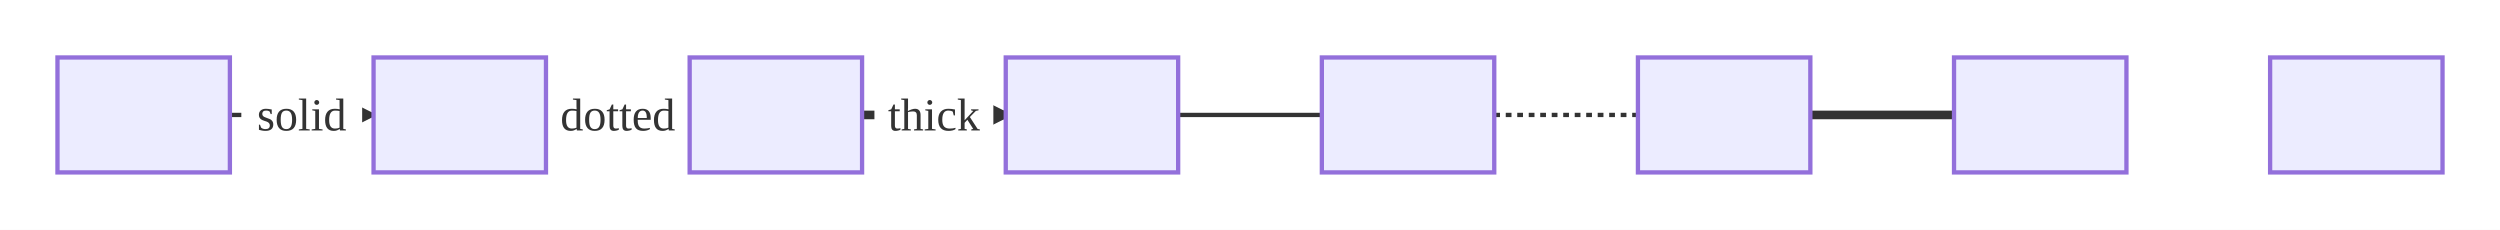
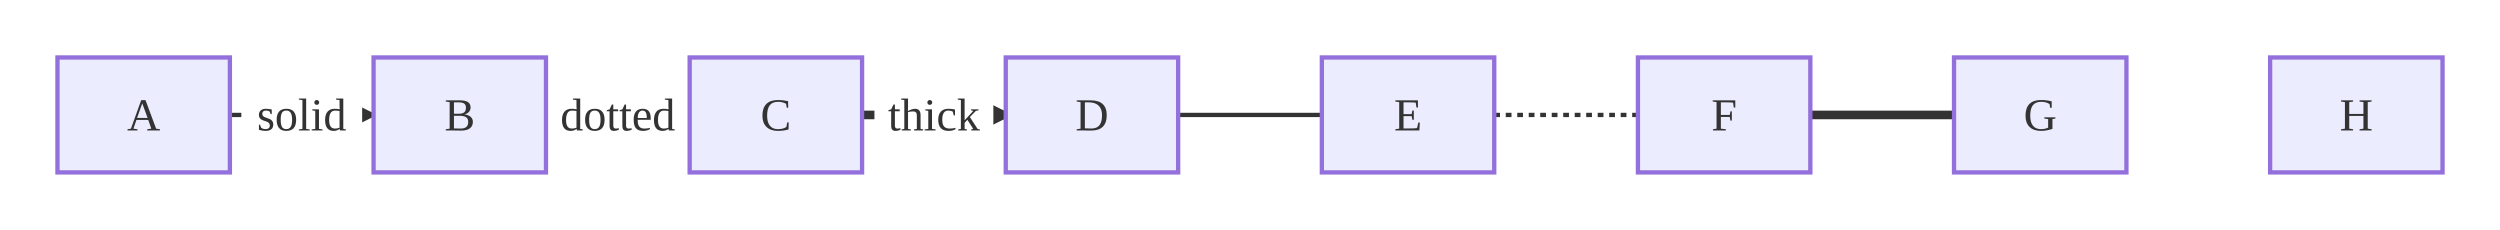
<svg xmlns="http://www.w3.org/2000/svg" viewBox="0 0 870.00 80.00">
  <defs>
    <marker id="arrow-arrow-dotted" viewBox="0 0 10 10" refX="9.00" refY="5.00" markerWidth="8.00" markerHeight="8.00" orient="auto">
      <polygon points="0,0 10,5 0,10" style="fill:#333" />
    </marker>
    <marker id="arrow-arrow-solid" viewBox="0 0 10 10" refX="9.00" refY="5.00" markerWidth="8.00" markerHeight="8.00" orient="auto">
      <polygon points="0,0 10,5 0,10" style="fill:#333" />
    </marker>
    <marker id="arrow-arrow-thick" viewBox="0 0 10 10" refX="9.00" refY="5.00" markerWidth="8.00" markerHeight="8.00" orient="auto">
      <polygon points="0,0 10,5 0,10" style="fill:#333" />
    </marker>
  </defs>
  <rect x="0.00" y="0.00" width="870.00" height="80.00" style="fill:#fff;stroke:none" />
  <line x1="80.00" y1="40.00" x2="130.00" y2="40.00" style="stroke:#333;stroke-width:1.5;fill:none" marker-end="url(#arrow-arrow-solid)" />
  <rect x="83.98" y="26.75" width="42.05" height="26.50" rx="3.00" ry="3.00" style="fill:#fff;stroke:none" />
  <text x="105.00" y="40.00" text-anchor="middle" dominant-baseline="central" font-size="16.00" style="fill:#333;font-size:16.00px">solid</text>
  <line x1="190.00" y1="40.00" x2="240.00" y2="40.00" style="stroke:#333;stroke-width:1.5;fill:none;stroke-dasharray:2,2" marker-end="url(#arrow-arrow-dotted)" />
  <rect x="188.66" y="26.75" width="52.69" height="26.50" rx="3.00" ry="3.00" style="fill:#fff;stroke:none" />
  <text x="215.00" y="40.00" text-anchor="middle" dominant-baseline="central" font-size="16.00" style="fill:#333;font-size:16.00px">dotted</text>
  <line x1="300.00" y1="40.00" x2="350.00" y2="40.00" style="stroke:#333;stroke-width:3;fill:none" marker-end="url(#arrow-arrow-thick)" />
  <rect x="304.30" y="26.75" width="41.39" height="26.50" rx="3.00" ry="3.00" style="fill:#fff;stroke:none" />
  <text x="325.00" y="40.00" text-anchor="middle" dominant-baseline="central" font-size="16.00" style="fill:#333;font-size:16.00px">thick</text>
  <line x1="410.00" y1="40.00" x2="460.00" y2="40.00" style="stroke:#333;stroke-width:1.5;fill:none" />
  <line x1="520.00" y1="40.00" x2="570.00" y2="40.00" style="stroke:#333;stroke-width:1.5;fill:none;stroke-dasharray:2,2" />
  <line x1="630.00" y1="40.00" x2="680.00" y2="40.00" style="stroke:#333;stroke-width:3;fill:none" />
  <line x1="740.00" y1="40.00" x2="790.00" y2="40.00" style="stroke:none;fill:none" />
  <rect x="20.00" y="20.00" width="60.00" height="40.00" style="fill:#ECECFF;stroke:#9370DB;stroke-width:1.50" />
-   <text x="50.00" y="40.00" text-anchor="middle" dominant-baseline="central" font-size="16.00" style="fill:#333;font-size:16.00px" />
+   <text x="50.00" y="40.00" text-anchor="middle" dominant-baseline="central" font-size="16.00" style="fill:#333;font-size:16.00px">A</text>
  <rect x="130.00" y="20.00" width="60.00" height="40.00" style="fill:#ECECFF;stroke:#9370DB;stroke-width:1.50" />
-   <text x="160.00" y="40.00" text-anchor="middle" dominant-baseline="central" font-size="16.00" style="fill:#333;font-size:16.00px" />
+   <text x="160.00" y="40.00" text-anchor="middle" dominant-baseline="central" font-size="16.00" style="fill:#333;font-size:16.00px">B</text>
  <rect x="240.00" y="20.00" width="60.00" height="40.00" style="fill:#ECECFF;stroke:#9370DB;stroke-width:1.50" />
-   <text x="270.00" y="40.00" text-anchor="middle" dominant-baseline="central" font-size="16.00" style="fill:#333;font-size:16.00px" />
+   <text x="270.00" y="40.00" text-anchor="middle" dominant-baseline="central" font-size="16.00" style="fill:#333;font-size:16.00px">C</text>
  <rect x="350.00" y="20.00" width="60.00" height="40.00" style="fill:#ECECFF;stroke:#9370DB;stroke-width:1.50" />
-   <text x="380.00" y="40.00" text-anchor="middle" dominant-baseline="central" font-size="16.00" style="fill:#333;font-size:16.00px" />
+   <text x="380.00" y="40.00" text-anchor="middle" dominant-baseline="central" font-size="16.00" style="fill:#333;font-size:16.00px">D</text>
  <rect x="460.00" y="20.00" width="60.00" height="40.00" style="fill:#ECECFF;stroke:#9370DB;stroke-width:1.50" />
-   <text x="490.00" y="40.00" text-anchor="middle" dominant-baseline="central" font-size="16.00" style="fill:#333;font-size:16.00px" />
+   <text x="490.00" y="40.00" text-anchor="middle" dominant-baseline="central" font-size="16.00" style="fill:#333;font-size:16.00px">E</text>
  <rect x="570.00" y="20.00" width="60.00" height="40.00" style="fill:#ECECFF;stroke:#9370DB;stroke-width:1.50" />
-   <text x="600.00" y="40.00" text-anchor="middle" dominant-baseline="central" font-size="16.00" style="fill:#333;font-size:16.00px" />
+   <text x="600.00" y="40.00" text-anchor="middle" dominant-baseline="central" font-size="16.00" style="fill:#333;font-size:16.00px">F</text>
  <rect x="680.00" y="20.00" width="60.00" height="40.00" style="fill:#ECECFF;stroke:#9370DB;stroke-width:1.50" />
-   <text x="710.00" y="40.00" text-anchor="middle" dominant-baseline="central" font-size="16.00" style="fill:#333;font-size:16.00px" />
+   <text x="710.00" y="40.00" text-anchor="middle" dominant-baseline="central" font-size="16.00" style="fill:#333;font-size:16.00px">G</text>
  <rect x="790.00" y="20.00" width="60.00" height="40.00" style="fill:#ECECFF;stroke:#9370DB;stroke-width:1.50" />
-   <text x="820.00" y="40.00" text-anchor="middle" dominant-baseline="central" font-size="16.00" style="fill:#333;font-size:16.00px" />
+   <text x="820.00" y="40.00" text-anchor="middle" dominant-baseline="central" font-size="16.00" style="fill:#333;font-size:16.00px">H</text>
</svg>
